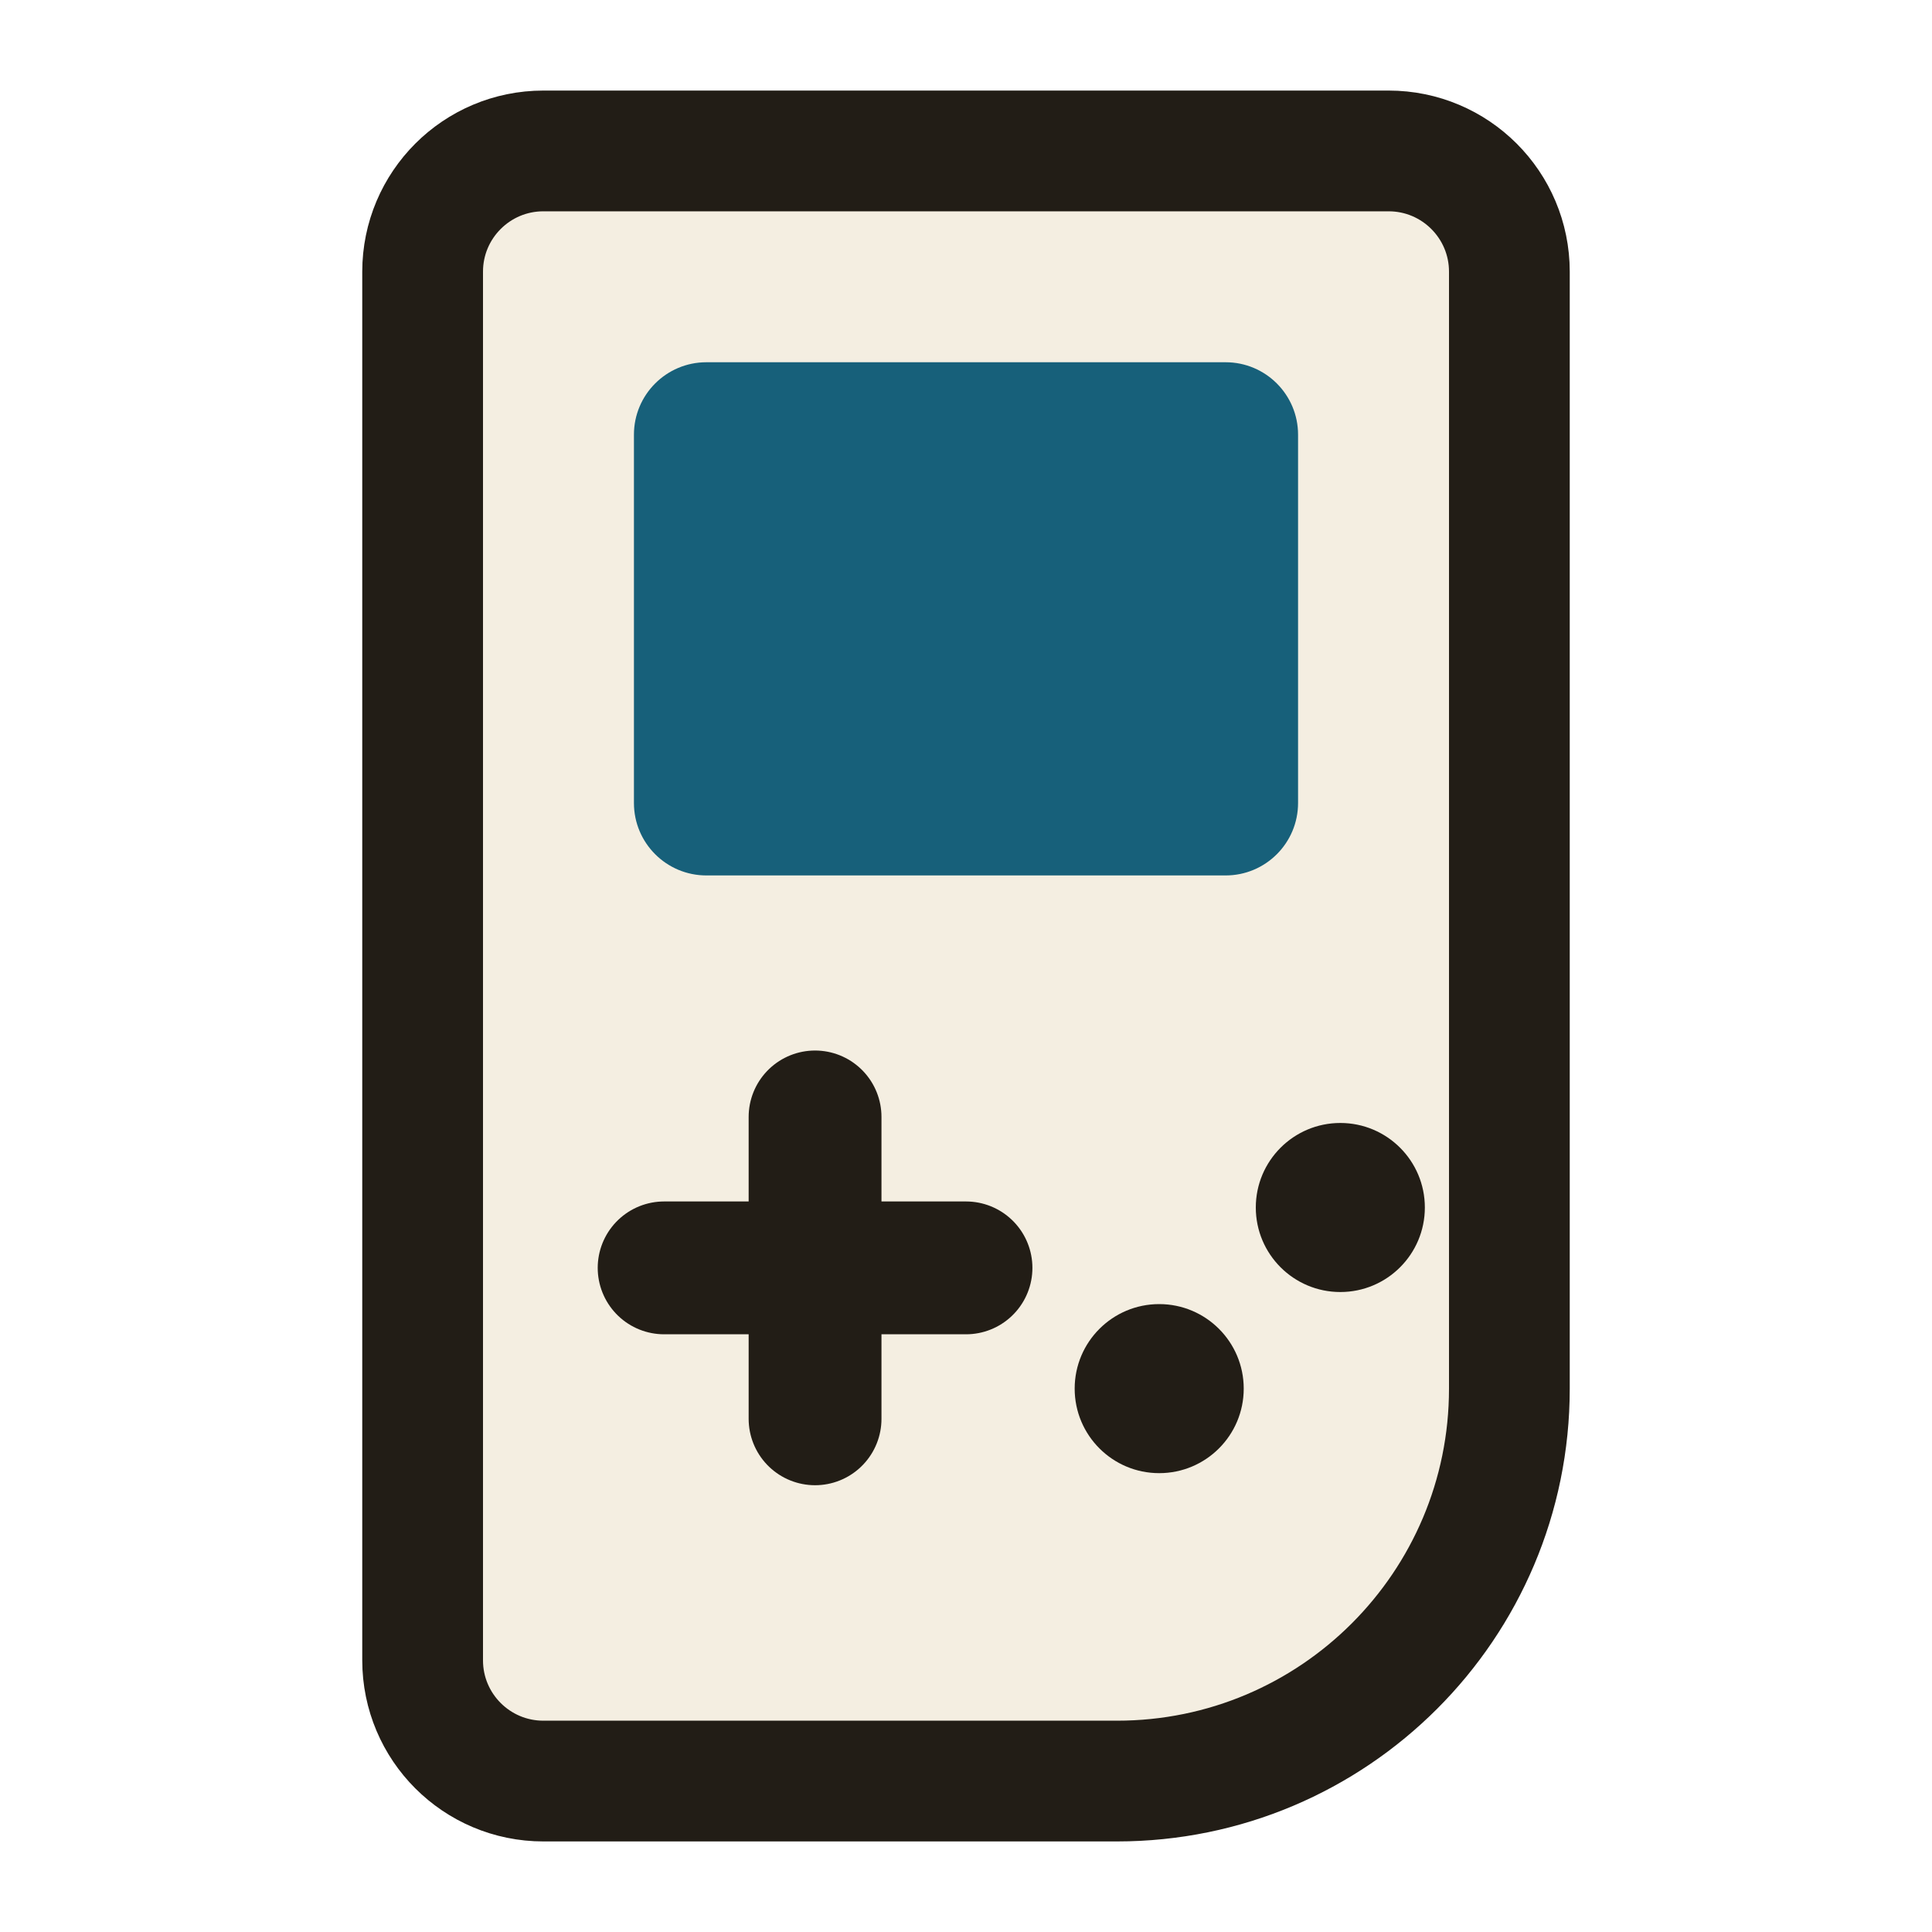
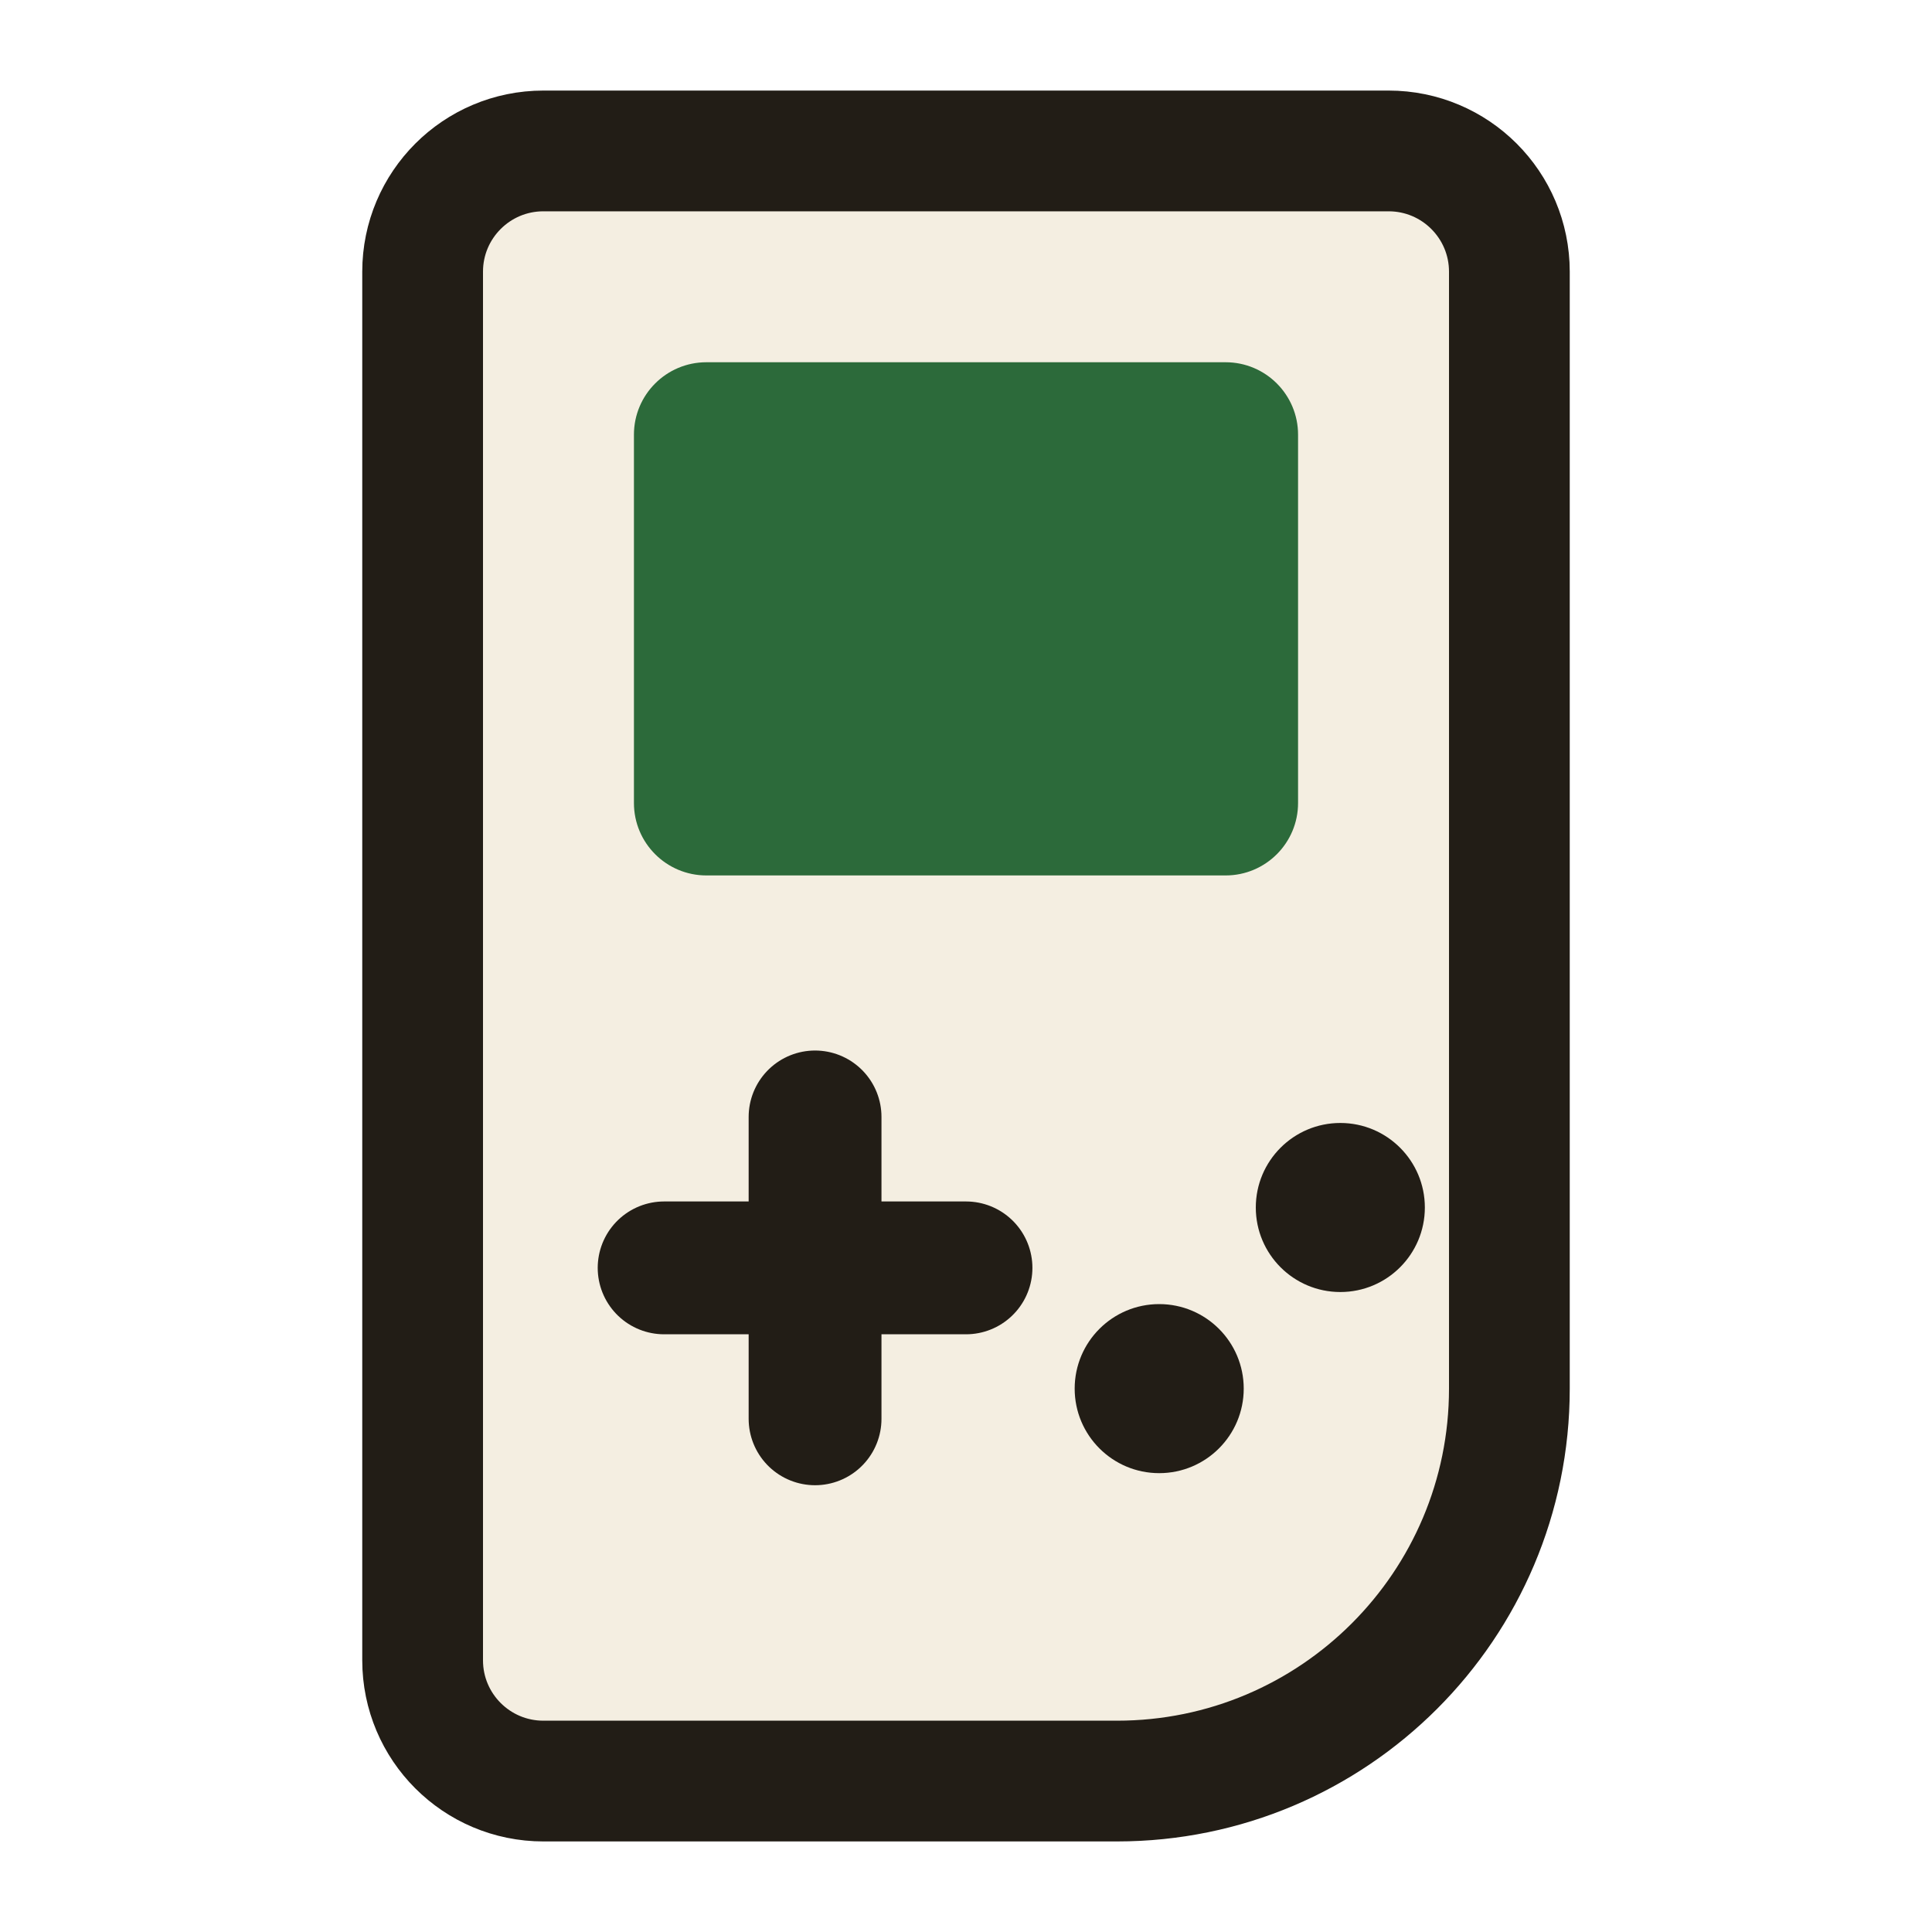
<svg xmlns="http://www.w3.org/2000/svg" viewBox="0 0 32 32">
  <style>
    .ink { stroke: #221d16; }
    .dot { fill: #221d16; }
    .body { fill: #f4eee1; }
-     .screen { fill: #17607a; }
+     .screen { fill: #2c6a3a; }
    @media (prefers-color-scheme: dark) {
      .ink { stroke: #ece4d6; }
      .dot { fill: #ece4d6; }
      .body { fill: #191613; }
-       .screen { fill: #7cc4dc; }
+       .screen { fill: #8fce9a; }
    }
  </style>
  <path class="ink body" d="M9 2.5h14a2 2 0 0 1 2 2V23a6.5 6.5 0 0 1-6.5 6.5H9a2 2 0 0 1-2-2v-23a2 2 0 0 1 2-2z" stroke-width="2" stroke-linejoin="round" />
  <rect class="screen" x="10.5" y="6" width="11" height="8.5" rx="1.2" />
  <path class="ink" d="M13.5 18.5v5M11 21h5" fill="none" stroke-width="2.2" stroke-linecap="round" />
  <circle class="dot" cx="19.2" cy="23" r="1.4" />
  <circle class="dot" cx="22.2" cy="20" r="1.4" />
</svg>
